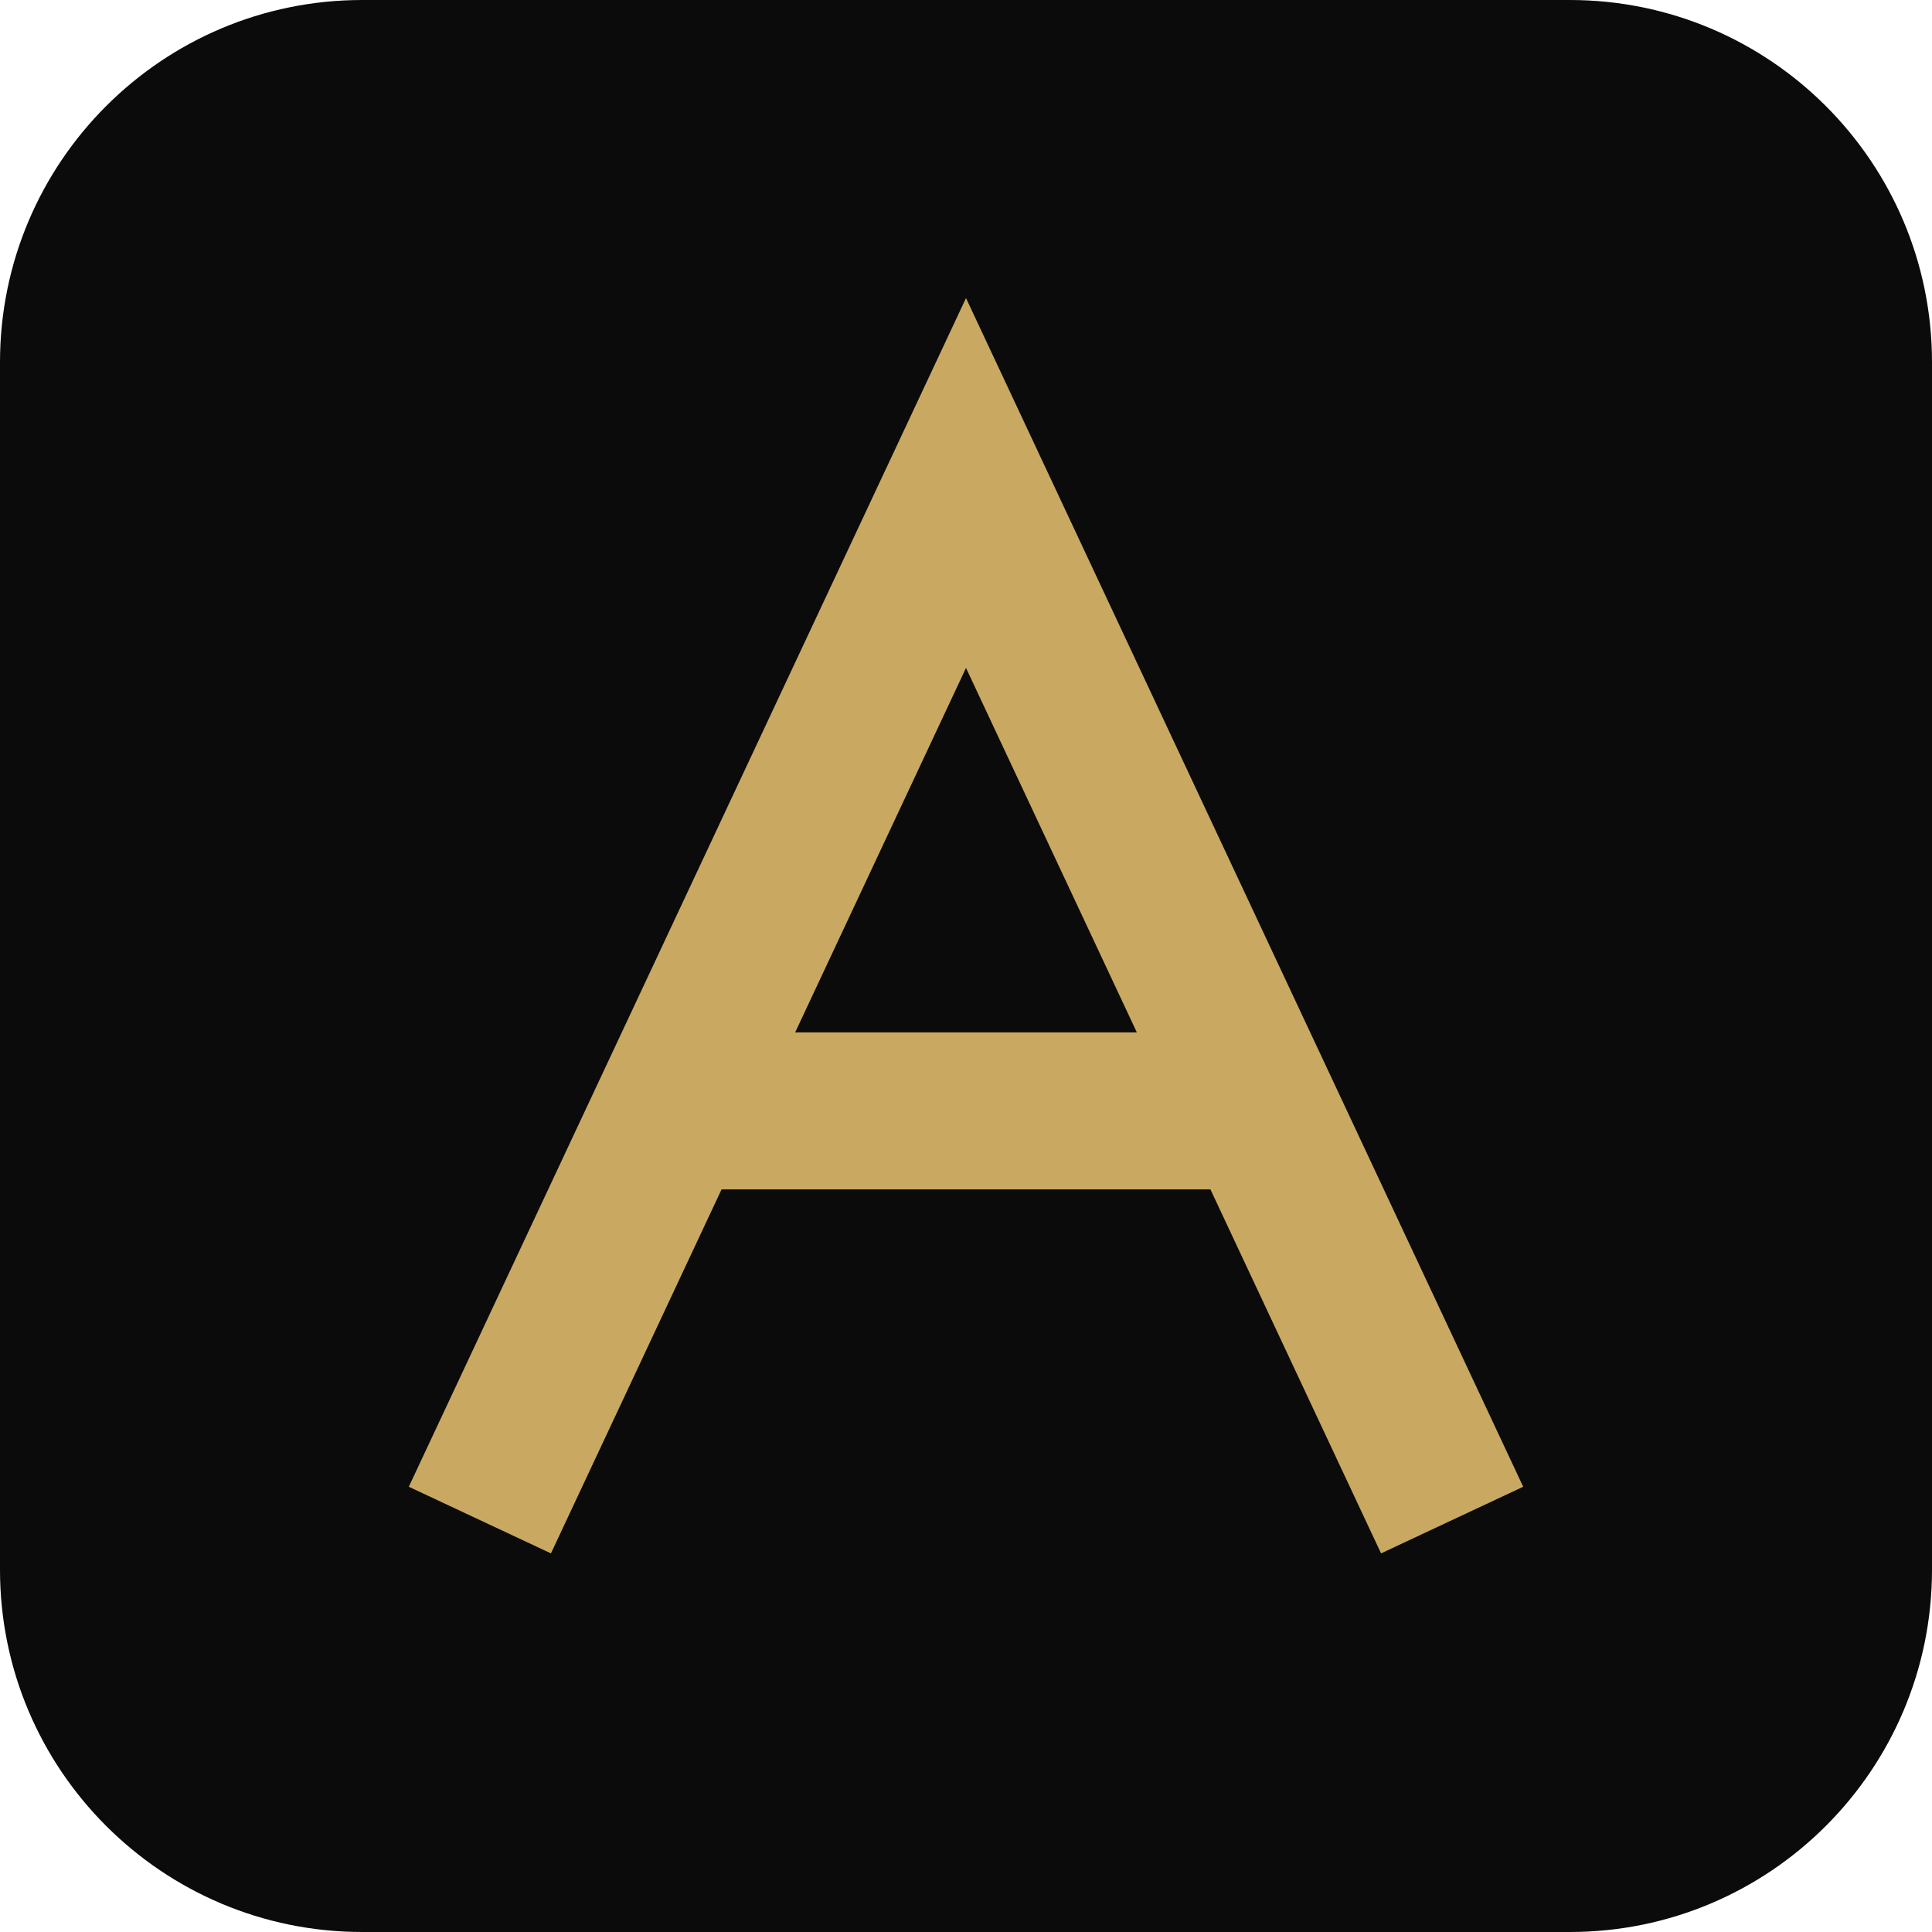
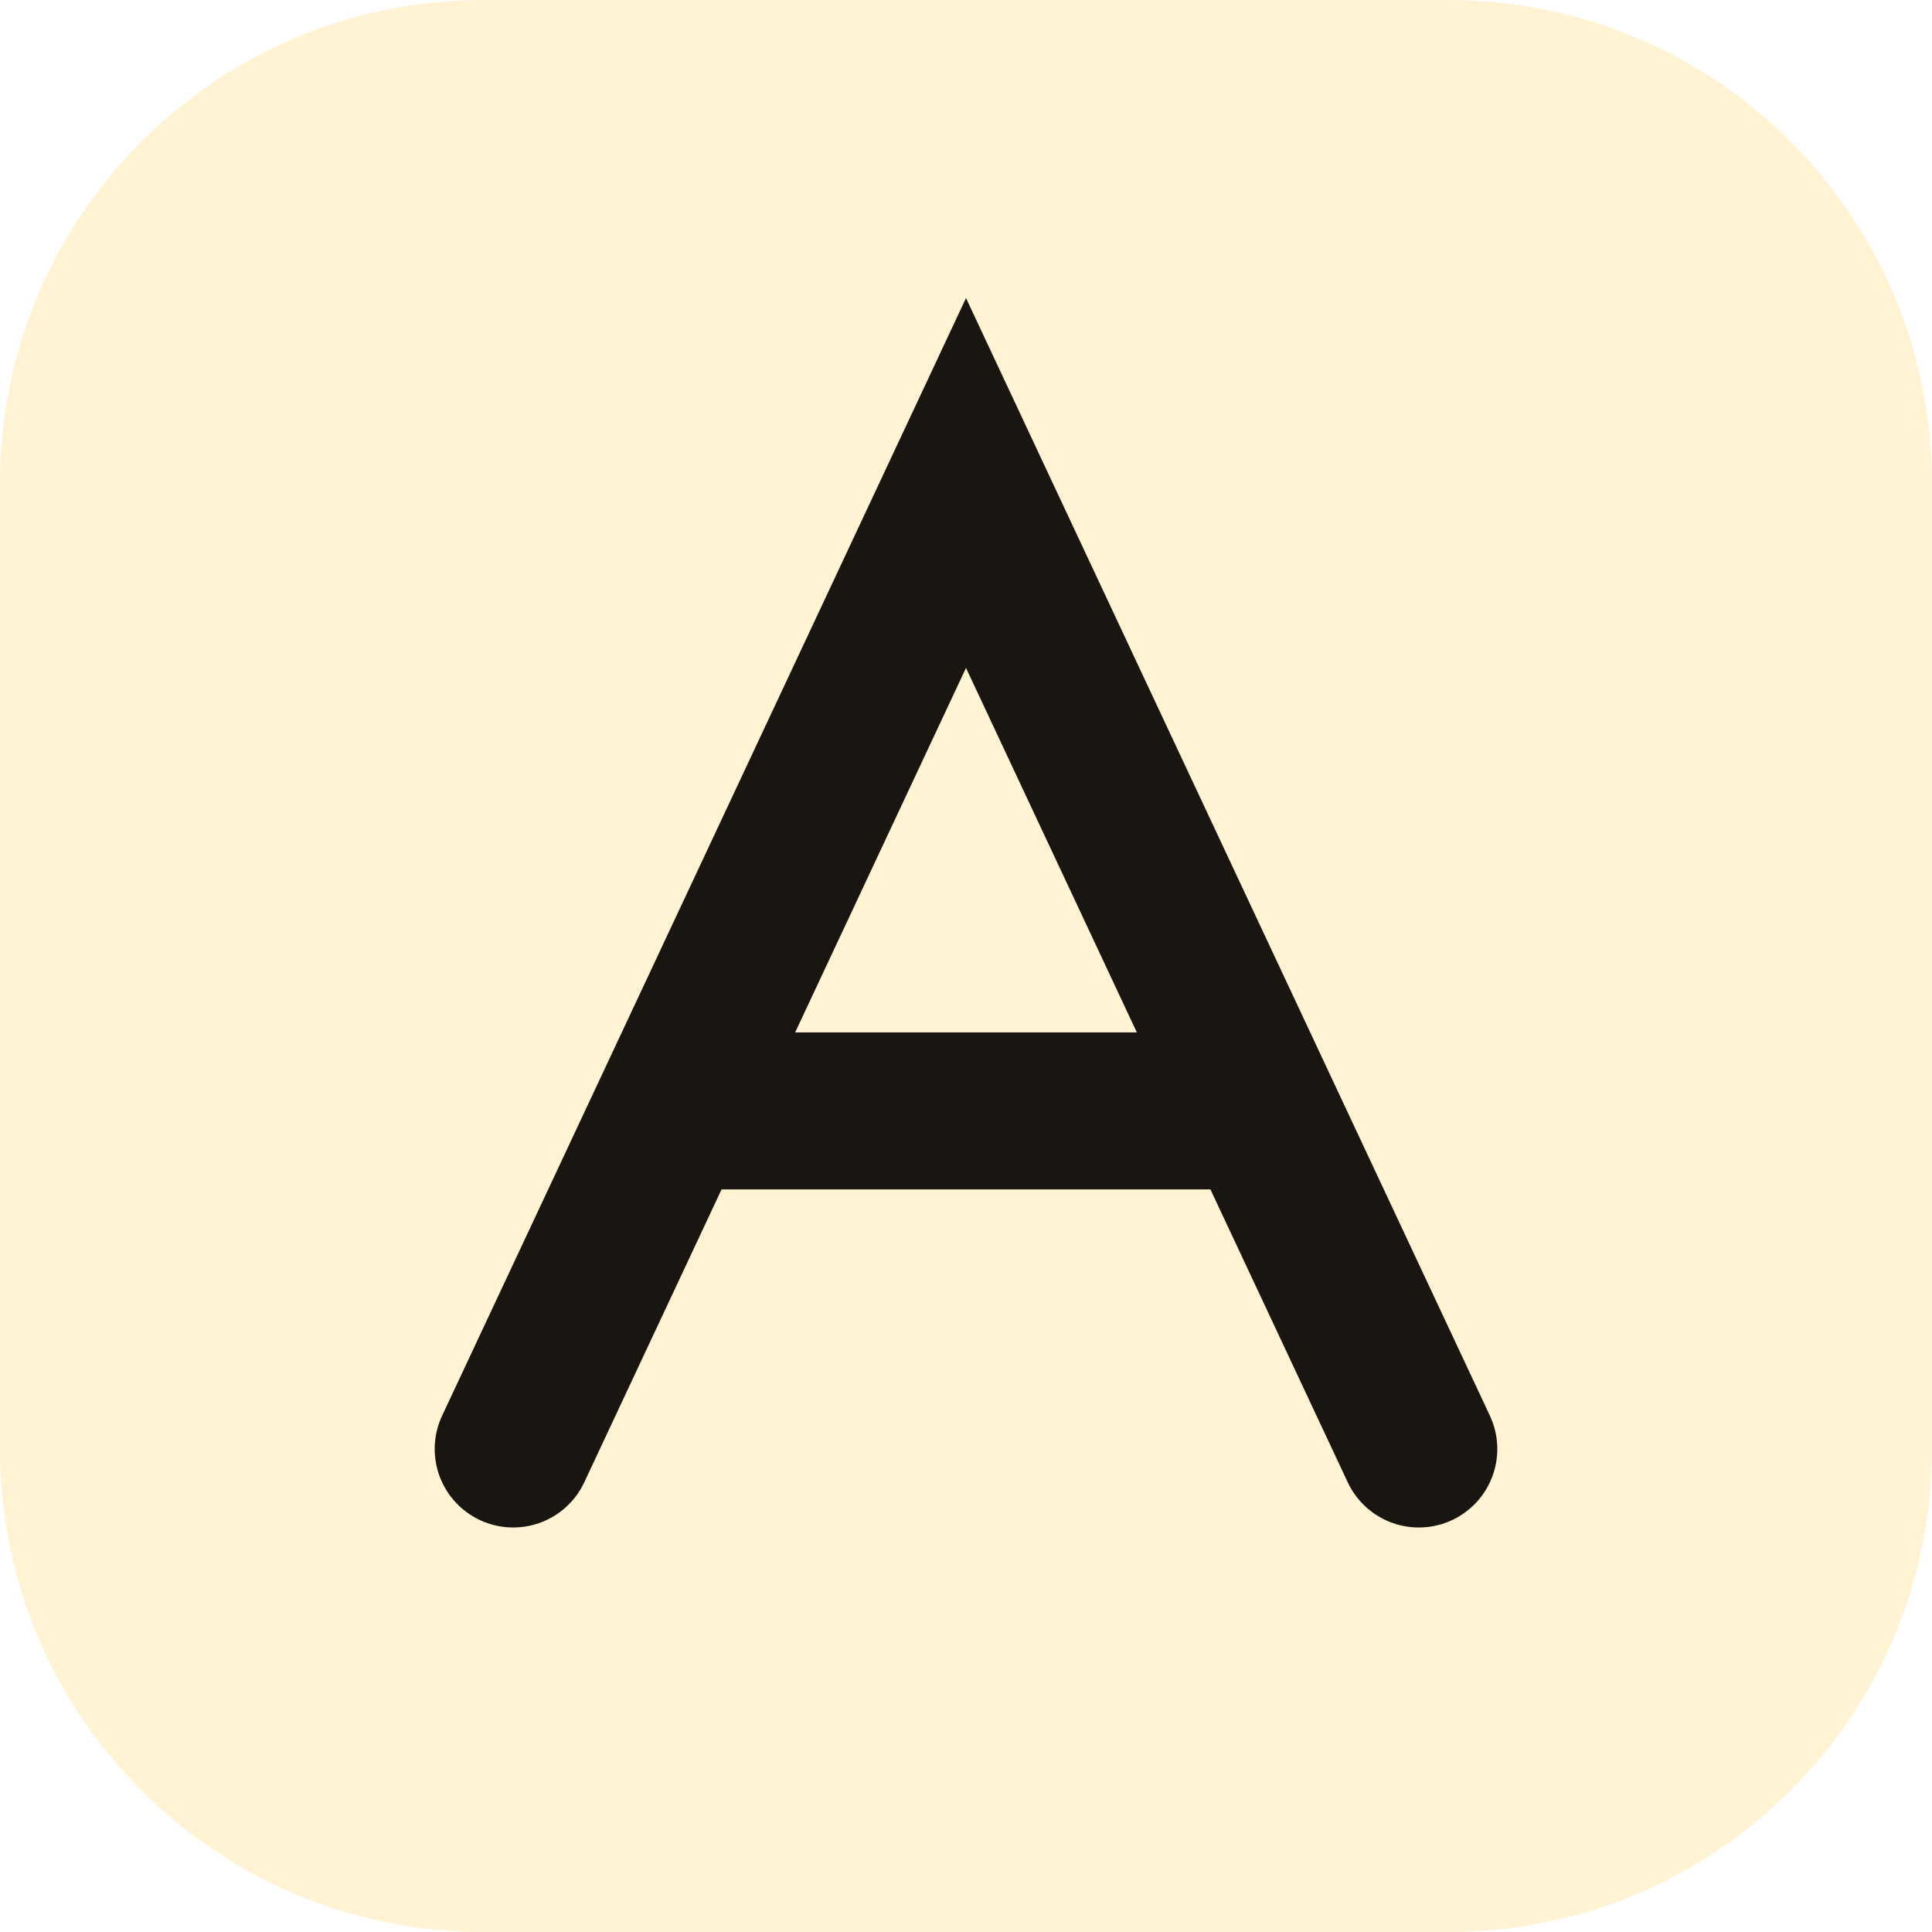
<svg xmlns="http://www.w3.org/2000/svg" viewBox="0 0 32 32">
-   <rect width="32" height="32" rx="6" fill="#0B0B0C" />
-   <g fill="none" stroke="#C9A961" stroke-width="2.6" stroke-linecap="square">
+   <rect width="32" height="32" rx="8" fill="#FFF3D4" />
+   <g fill="none" stroke="#191511" stroke-width="2.6" stroke-linecap="round">
    <path d="M8.5 24 L16 8 L23.5 24" />
    <path d="M11.7 18.4 H20.3" />
  </g>
</svg>
